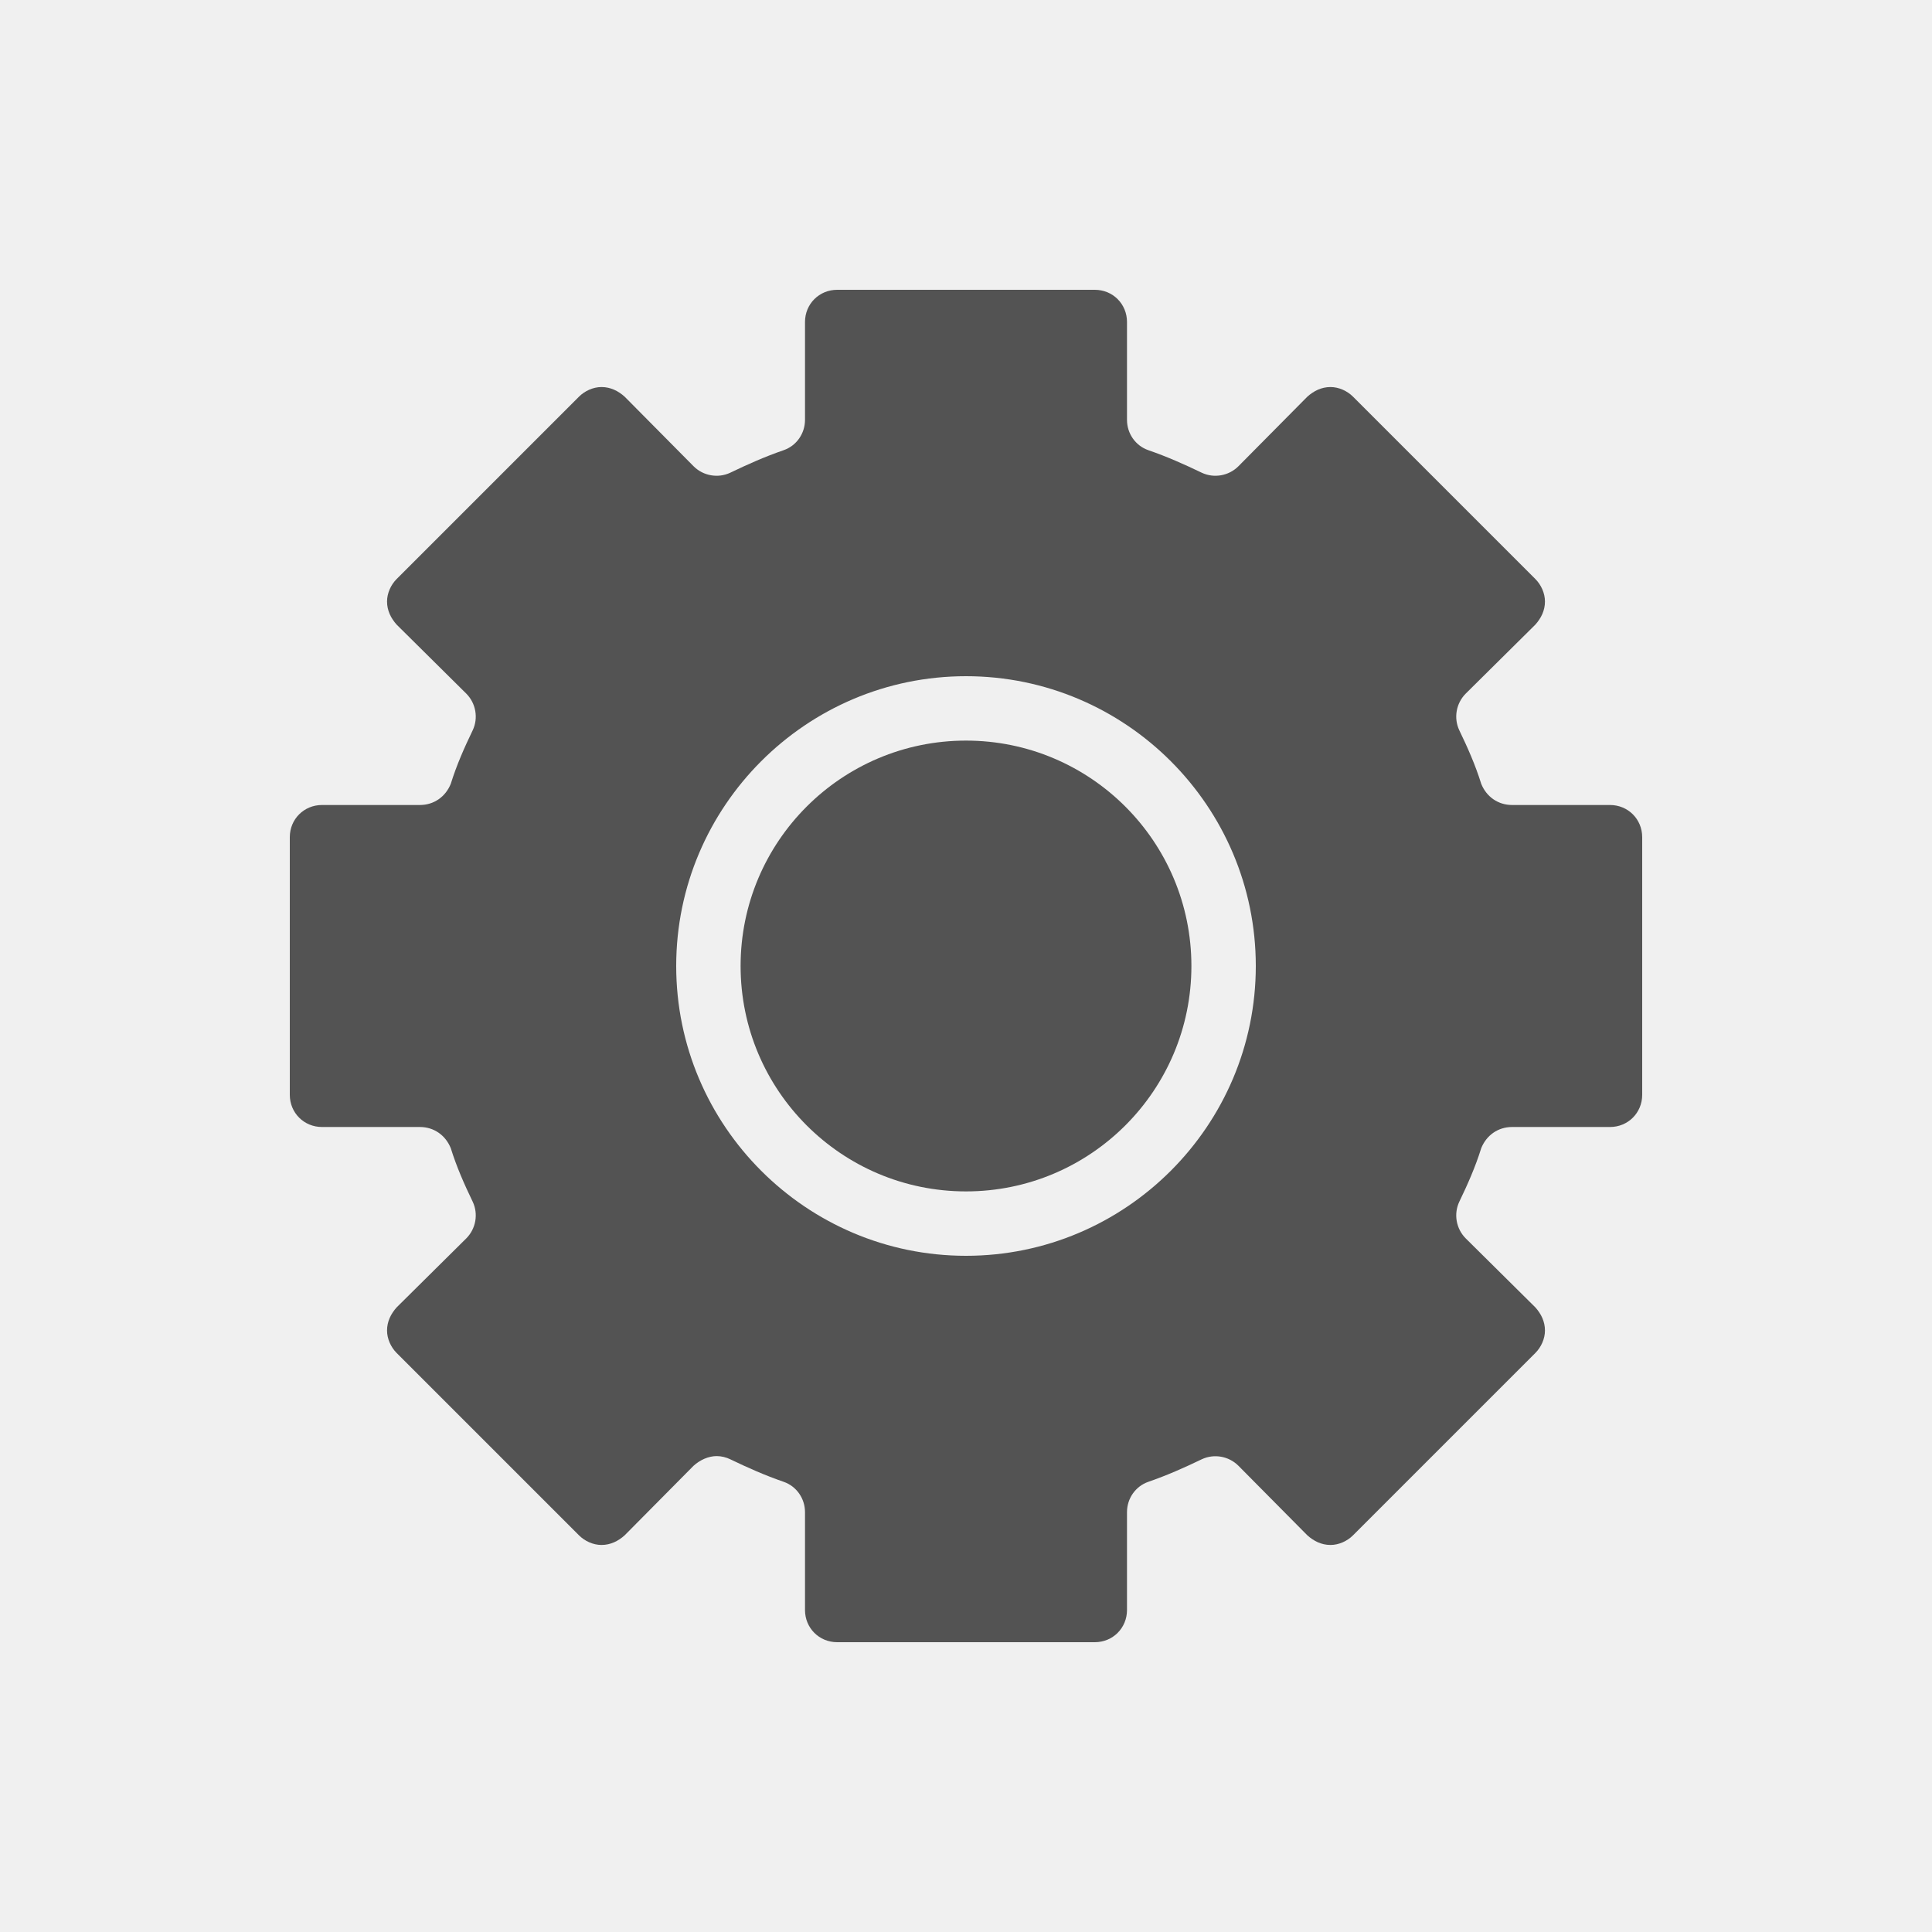
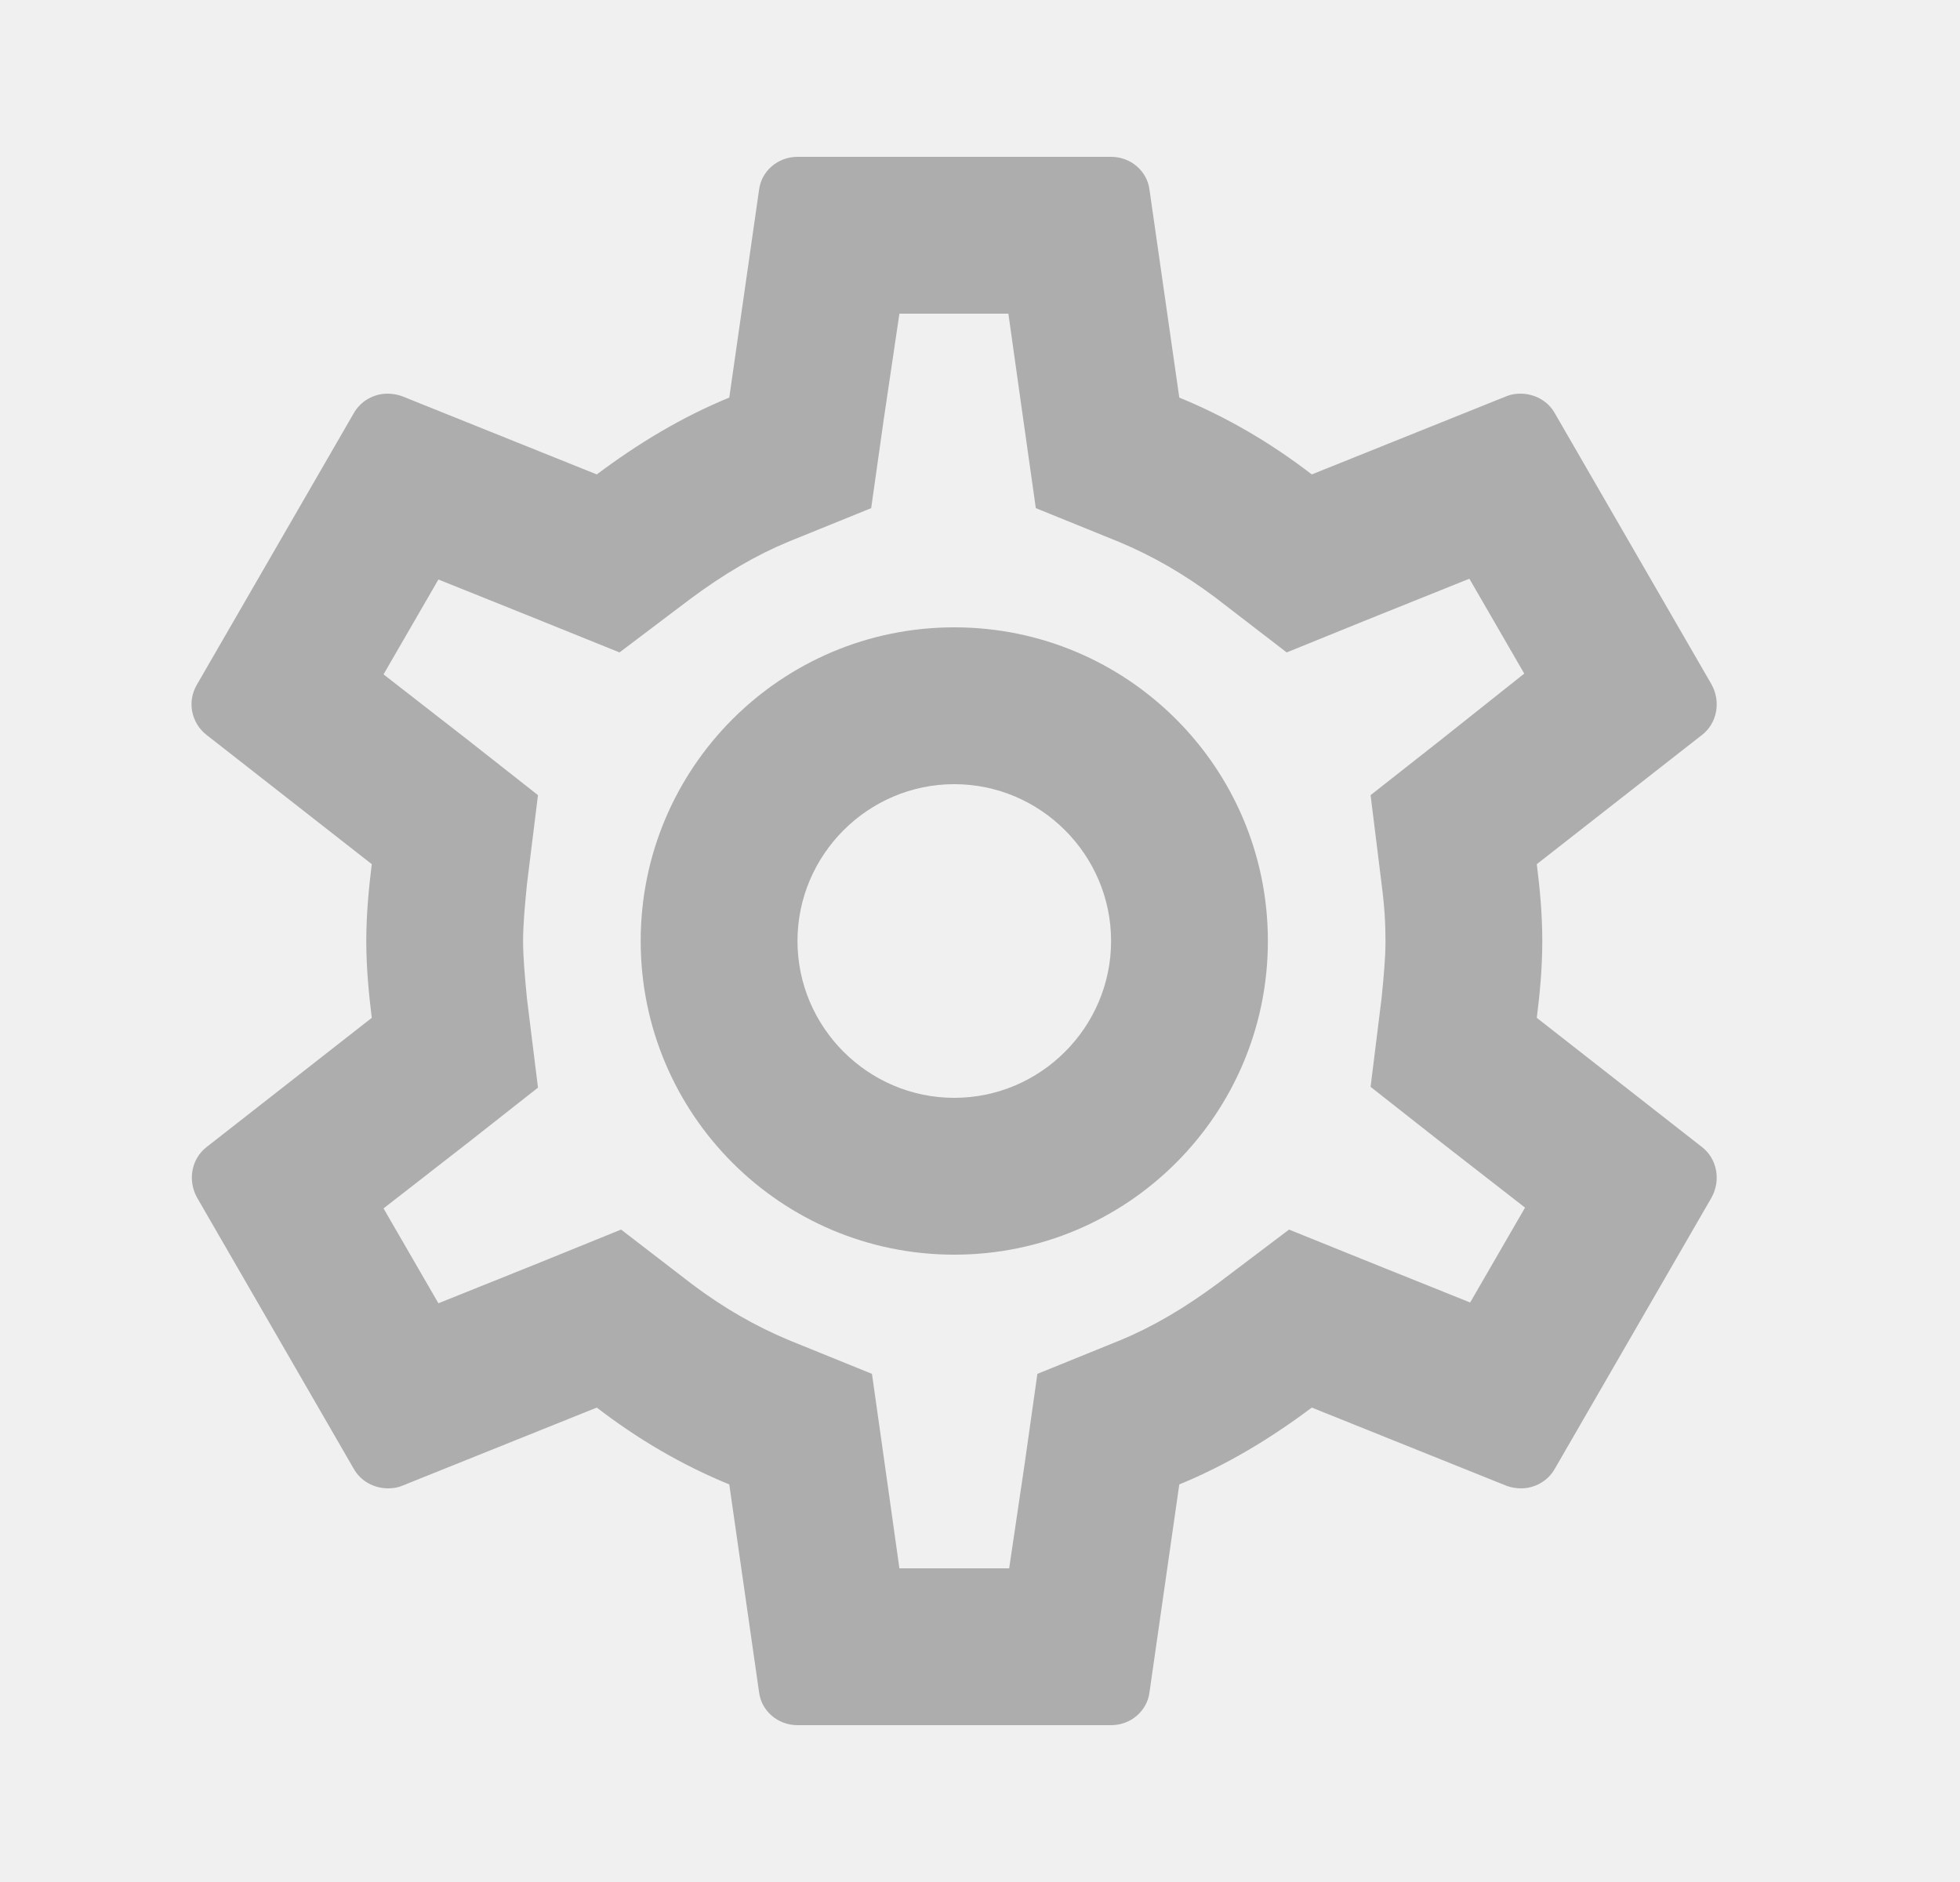
- <svg xmlns="http://www.w3.org/2000/svg" width="24" height="24" viewBox="0 0 24 24" fill="none">
-   <path d="M14.8 12C14.8 13.546 13.546 14.8 12 14.8C10.454 14.8 9.2 13.546 9.2 12C9.2 10.454 10.454 9.2 12 9.2C13.546 9.2 14.8 10.454 14.8 12Z" fill="#535353" />
-   <path d="M4 14H5.216C5.392 14 5.536 14.104 5.6 14.264C5.672 14.496 5.768 14.712 5.872 14.928C5.944 15.08 5.912 15.264 5.792 15.384L4.928 16.24C4.856 16.32 4.808 16.416 4.808 16.528C4.808 16.632 4.856 16.736 4.928 16.808L7.192 19.072C7.264 19.144 7.368 19.192 7.472 19.192C7.584 19.192 7.68 19.144 7.76 19.072L8.616 18.208C8.696 18.136 8.8 18.088 8.904 18.088C8.96 18.088 9.024 18.104 9.072 18.128C9.288 18.232 9.504 18.328 9.736 18.408C9.896 18.464 10 18.616 10 18.784L10 20C10 20.224 10.176 20.4 10.4 20.4H13.6C13.824 20.4 14 20.224 14 20V18.784C14 18.616 14.104 18.464 14.264 18.408C14.496 18.328 14.712 18.232 14.928 18.128C15.08 18.056 15.264 18.088 15.384 18.208L16.24 19.072C16.32 19.144 16.416 19.192 16.528 19.192C16.632 19.192 16.736 19.144 16.808 19.072L19.072 16.808C19.144 16.736 19.192 16.632 19.192 16.528C19.192 16.416 19.144 16.32 19.072 16.24L18.208 15.384C18.088 15.264 18.056 15.08 18.128 14.928C18.232 14.712 18.328 14.496 18.4 14.264C18.464 14.104 18.608 14 18.784 14H20C20.224 14 20.4 13.824 20.4 13.6V10.4C20.4 10.176 20.224 10 20 10H18.784C18.608 10 18.464 9.896 18.4 9.736C18.328 9.504 18.232 9.288 18.128 9.072C18.056 8.92 18.088 8.736 18.208 8.616L19.072 7.76C19.144 7.68 19.192 7.584 19.192 7.472C19.192 7.368 19.144 7.264 19.072 7.192L16.808 4.928C16.736 4.856 16.632 4.808 16.528 4.808C16.416 4.808 16.32 4.856 16.24 4.928L15.384 5.792C15.264 5.912 15.08 5.944 14.928 5.872C14.712 5.768 14.496 5.672 14.264 5.592C14.104 5.536 14 5.384 14 5.216V4C14 3.776 13.824 3.6 13.6 3.6H10.4C10.176 3.6 10 3.776 10 4V5.216C10 5.384 9.896 5.536 9.736 5.592C9.504 5.672 9.288 5.768 9.072 5.872C8.92 5.944 8.736 5.912 8.616 5.792L7.76 4.928C7.68 4.856 7.584 4.808 7.472 4.808C7.368 4.808 7.264 4.856 7.192 4.928L4.928 7.192C4.856 7.264 4.808 7.368 4.808 7.472C4.808 7.584 4.856 7.68 4.928 7.76L5.792 8.616C5.912 8.736 5.944 8.92 5.872 9.072C5.768 9.288 5.672 9.504 5.6 9.736C5.536 9.896 5.392 10 5.216 10H4C3.776 10 3.6 10.176 3.6 10.4V13.6C3.6 13.824 3.776 14 4 14ZM12 8.4C13.984 8.4 15.6 10.016 15.6 12C15.6 13.984 13.984 15.6 12 15.6C10.016 15.6 8.4 13.984 8.4 12C8.4 10.016 10.016 8.4 12 8.4Z" fill="#535353" />
+ <svg xmlns="http://www.w3.org/2000/svg" width="25" height="24" viewBox="0 0 25 24" fill="none">
+   <g clip-path="url(#clip0_4_322)">
+     <path d="M19.602 12.98C19.642 12.66 19.672 12.34 19.672 12C19.672 11.66 19.642 11.34 19.602 11.02L21.712 9.37C21.902 9.22 21.952 8.95 21.832 8.73L19.832 5.27C19.742 5.11 19.572 5.02 19.392 5.02C19.332 5.02 19.272 5.03 19.222 5.05L16.732 6.05C16.212 5.65 15.652 5.32 15.042 5.07L14.662 2.42C14.632 2.18 14.422 2 14.172 2H10.172C9.922 2 9.712 2.18 9.682 2.42L9.302 5.07C8.692 5.32 8.132 5.66 7.612 6.05L5.122 5.05C5.062 5.03 5.002 5.02 4.942 5.02C4.772 5.02 4.602 5.11 4.512 5.27L2.512 8.73C2.382 8.95 2.442 9.22 2.632 9.37L4.742 11.02C4.702 11.34 4.672 11.67 4.672 12C4.672 12.33 4.702 12.66 4.742 12.98L2.632 14.63C2.442 14.78 2.392 15.05 2.512 15.27L4.512 18.73C4.602 18.89 4.772 18.98 4.952 18.98C5.012 18.98 5.072 18.97 5.122 18.95L7.612 17.95C8.132 18.35 8.692 18.68 9.302 18.93L9.682 21.58C9.712 21.82 9.922 22 10.172 22H14.172C14.422 22 14.632 21.82 14.662 21.58L15.042 18.93C15.652 18.68 16.212 18.34 16.732 17.95L19.222 18.95C19.282 18.97 19.342 18.98 19.402 18.98C19.572 18.98 19.742 18.89 19.832 18.73L21.832 15.27C21.952 15.05 21.902 14.78 21.712 14.63L19.602 12.98ZM17.622 11.27C17.662 11.58 17.672 11.79 17.672 12C17.672 12.21 17.652 12.43 17.622 12.73L17.482 13.86L18.372 14.56L19.452 15.4L18.752 16.61L17.482 16.1L16.442 15.68L15.542 16.36C15.112 16.68 14.702 16.92 14.292 17.09L13.232 17.52L13.072 18.65L12.872 20H11.472L11.282 18.65L11.122 17.52L10.062 17.09C9.632 16.91 9.232 16.68 8.832 16.38L7.922 15.68L6.862 16.11L5.592 16.62L4.892 15.41L5.972 14.57L6.862 13.87L6.722 12.74C6.692 12.43 6.672 12.2 6.672 12C6.672 11.8 6.692 11.57 6.722 11.27L6.862 10.14L5.972 9.44L4.892 8.6L5.592 7.39L6.862 7.9L7.902 8.32L8.802 7.64C9.232 7.32 9.642 7.08 10.052 6.91L11.112 6.48L11.272 5.35L11.472 4H12.862L13.052 5.35L13.212 6.48L14.272 6.91C14.702 7.09 15.102 7.32 15.502 7.62L16.412 8.32L17.472 7.89L18.742 7.38L19.442 8.59L18.372 9.44L17.482 10.14L17.622 11.27ZM12.172 8C9.962 8 8.172 9.79 8.172 12C8.172 14.21 9.962 16 12.172 16C14.382 16 16.172 14.21 16.172 12C16.172 9.79 14.382 8 12.172 8ZM12.172 14C11.072 14 10.172 13.1 10.172 12C10.172 10.9 11.072 10 12.172 10C13.272 10 14.172 10.9 14.172 12C14.172 13.1 13.272 14 12.172 14Z" fill="#ADADAD" />
+   </g>
+   <defs>
+     <clipPath id="clip0_4_322">
+       <rect width="24" height="24" fill="white" transform="translate(0.171875)" />
+     </clipPath>
+   </defs>
</svg>
